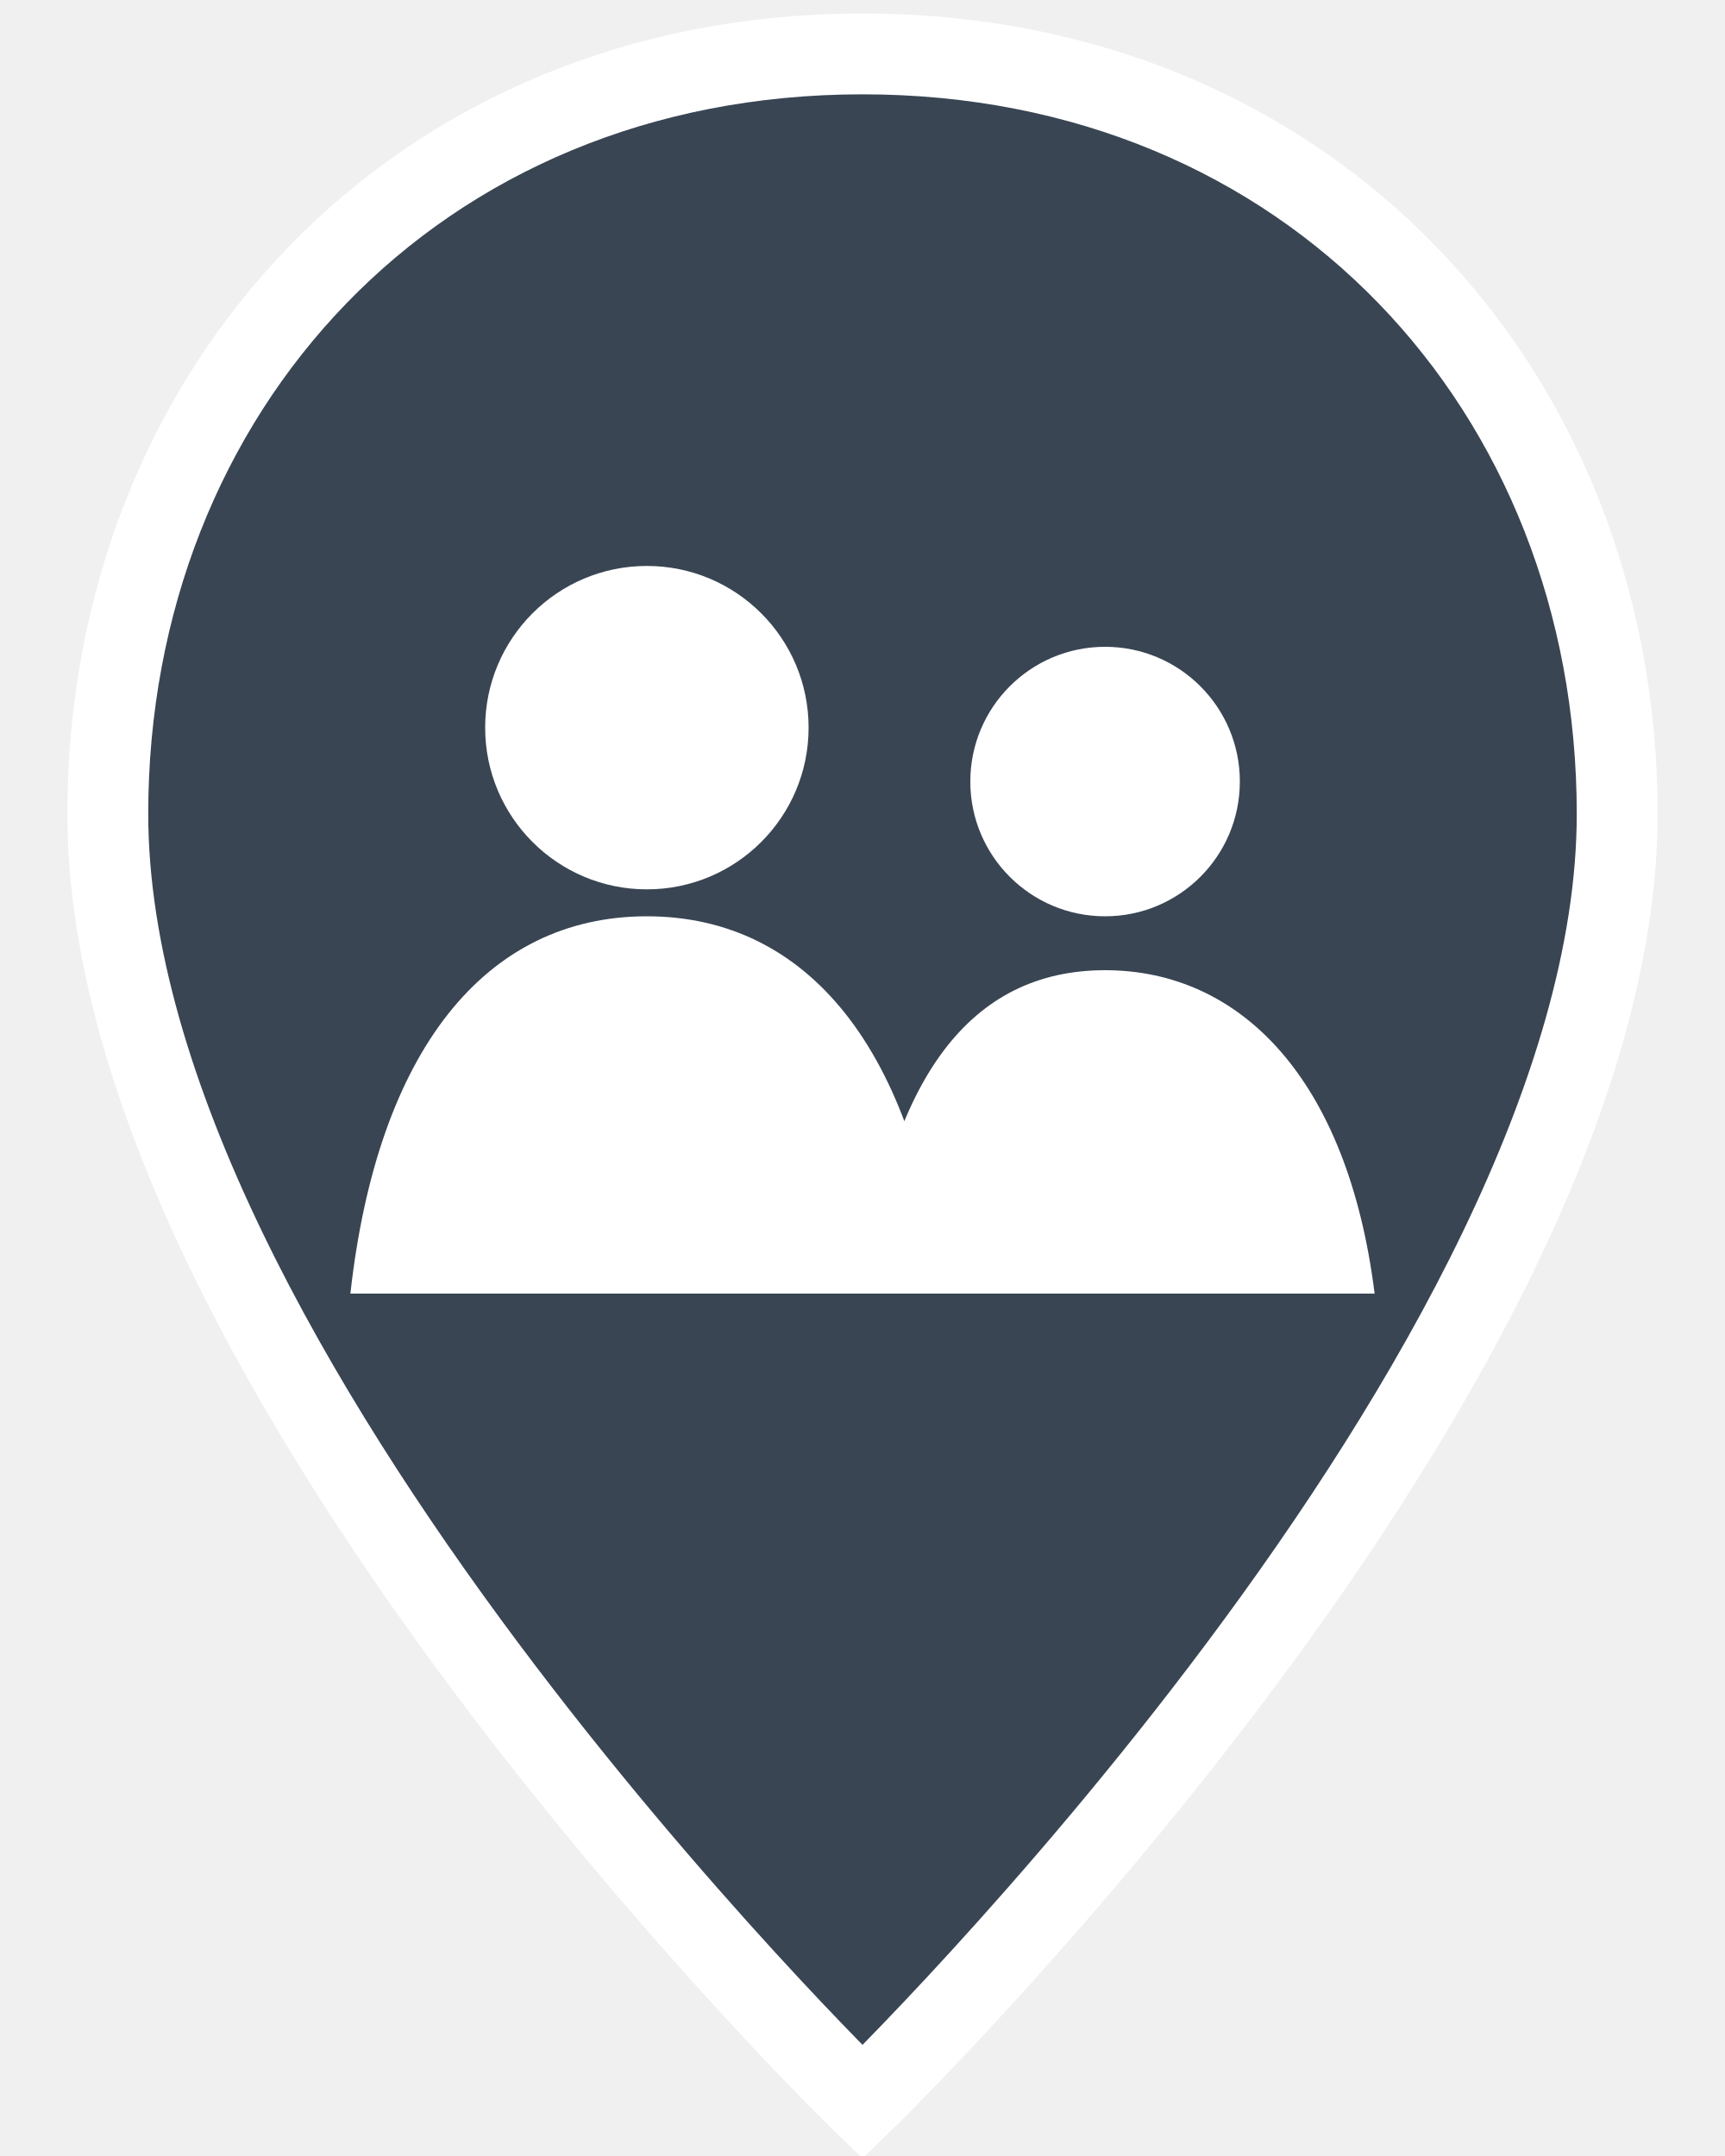
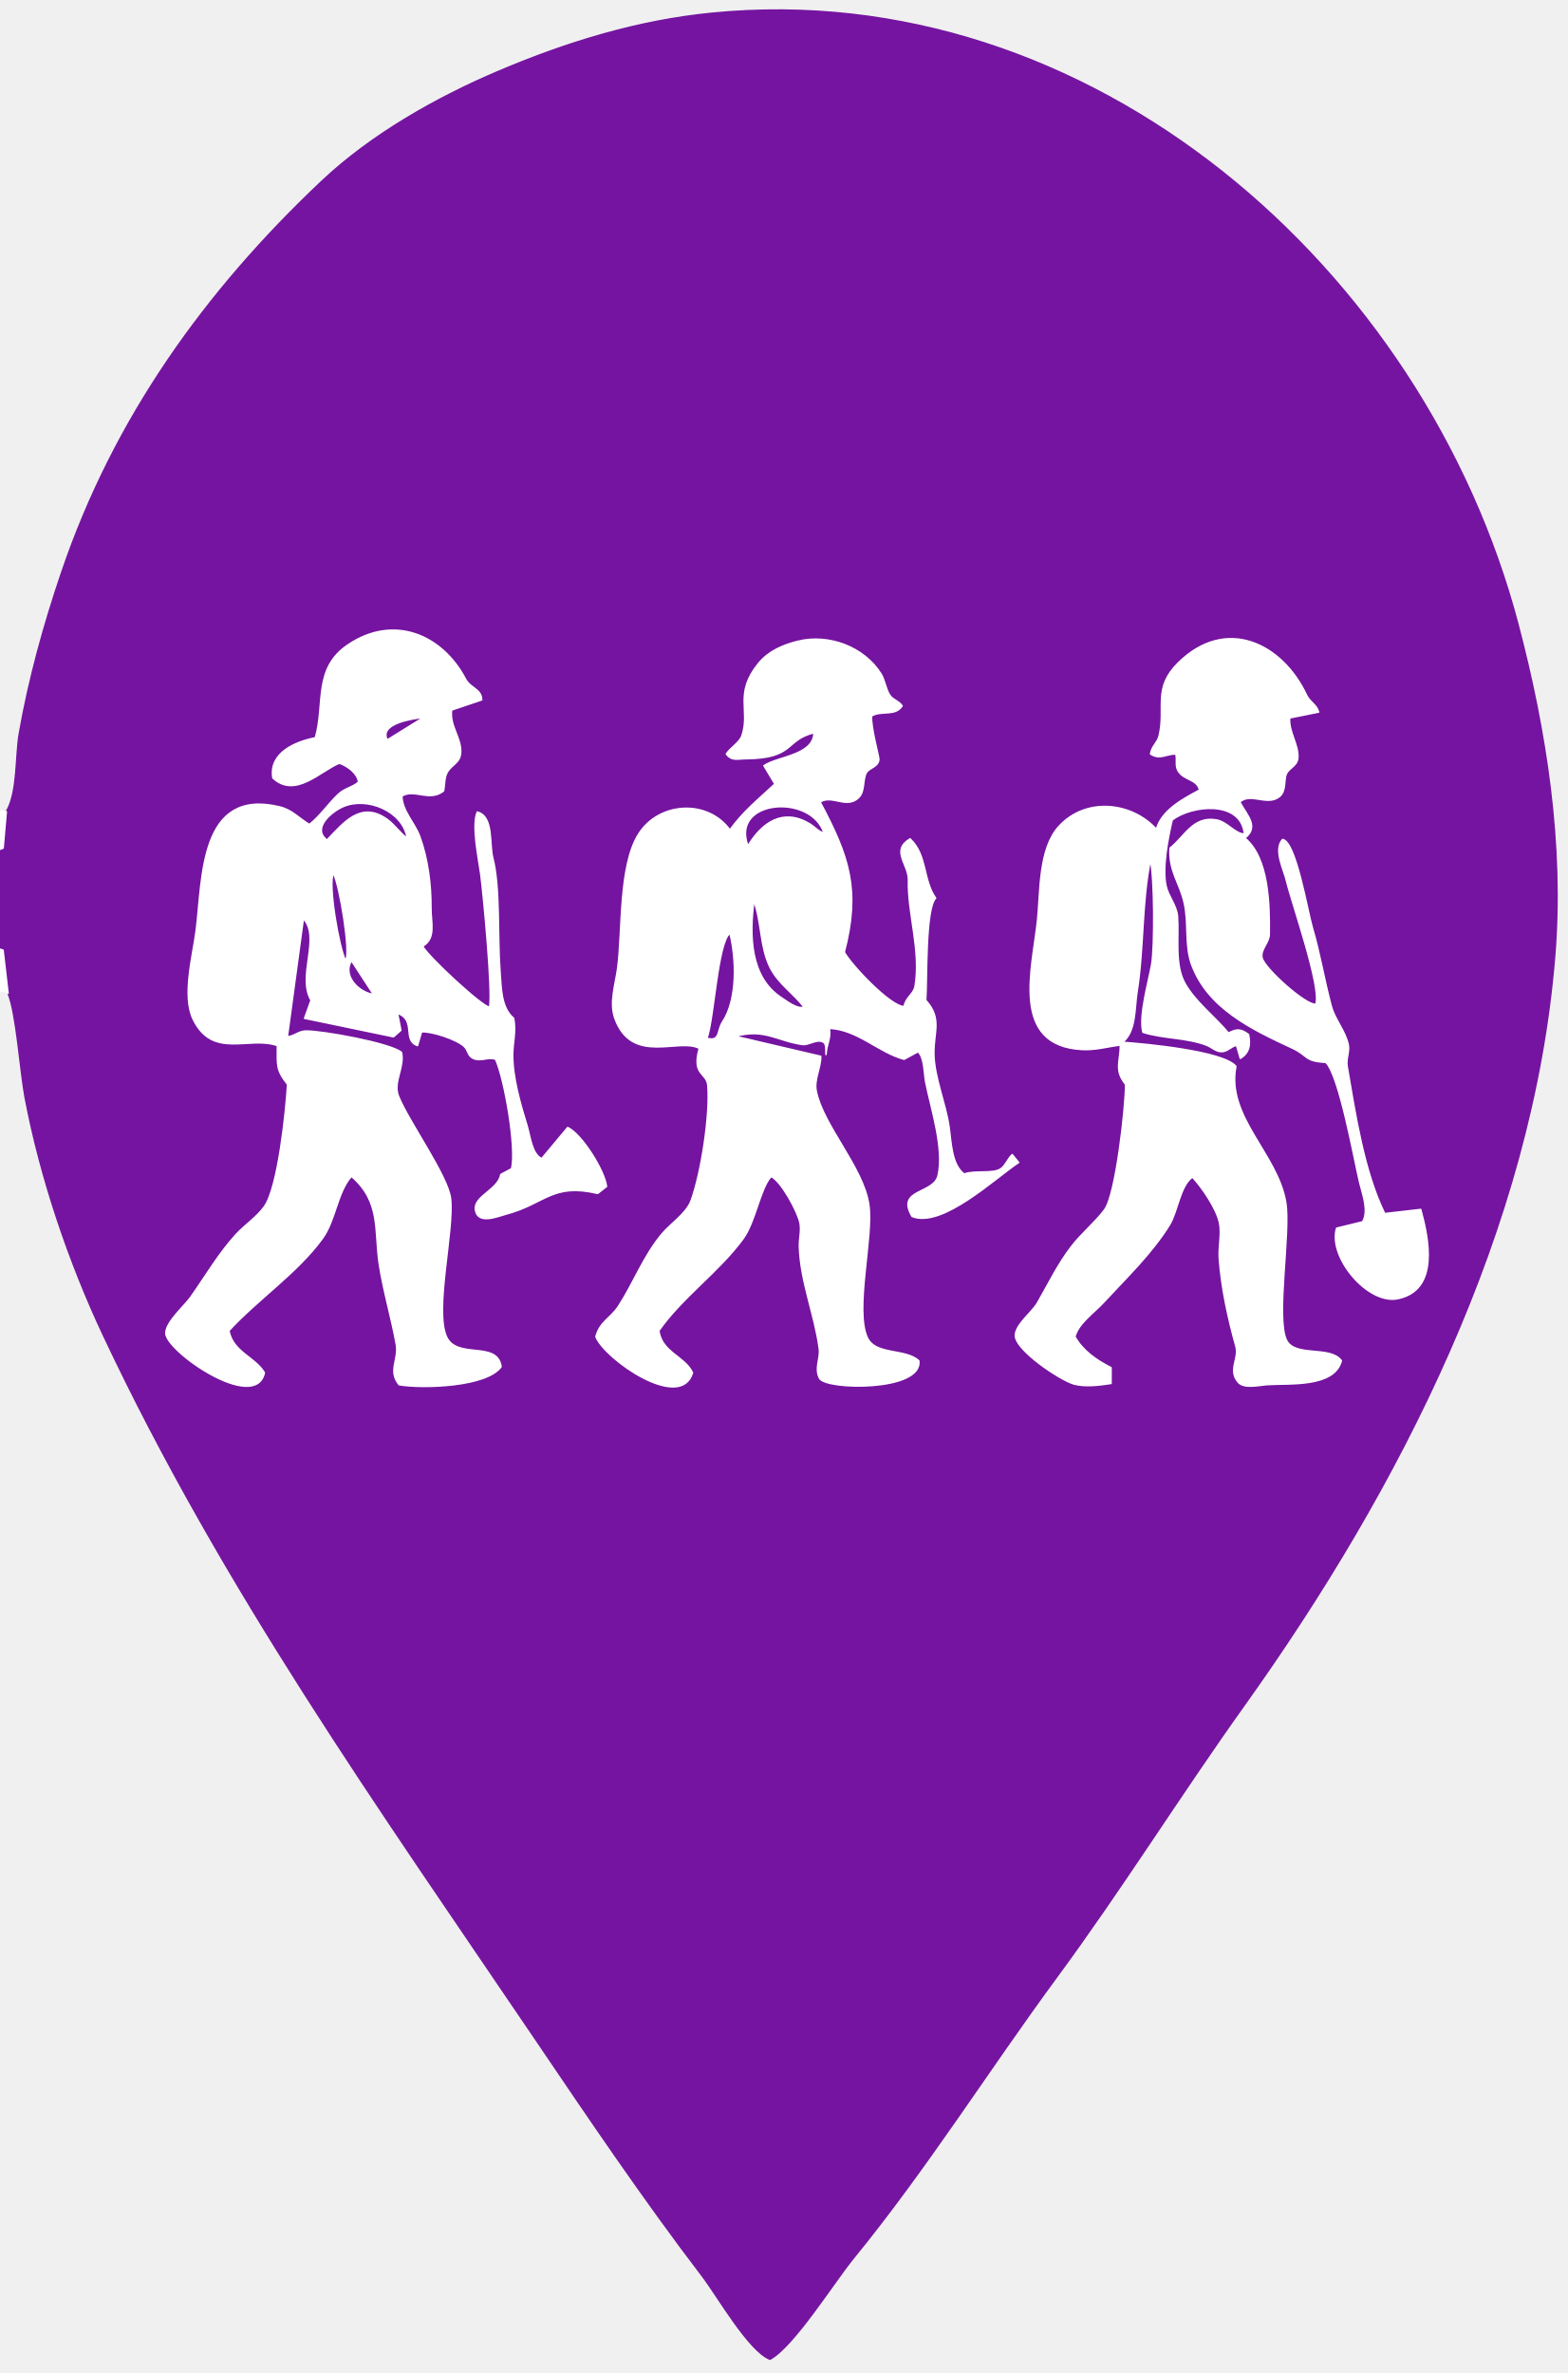
- <svg xmlns="http://www.w3.org/2000/svg" viewBox="0 0 64 80" role="img" aria-label="Πεζοπόρο τμήμα">
-   <path d="M32 2C15.4 2 4 14.5 4 30.2 4 50.8 32 78 32 78s28-27.2 28-47.8C60 14.5 48.6 2 32 2z" fill="#394553" stroke="#fff" stroke-width="3" />
-   <g fill="#fff">
-     <circle cx="24" cy="27" r="6" />
-     <circle cx="41" cy="29" r="5" />
-     <path d="M13 48c1-9 5-14 11-14s10 5 11 14H13zM32 48c1-8 4-12 9-12s9 4 10 12H32z" />
-   </g>
+ <svg xmlns="http://www.w3.org/2000/svg" viewBox="0 0 261 395" width="261" height="395">
+   <path d="M1.34 165.33C1.06 162.94 0.79 160.56 0.51 158.17C0.36 158.12 0.21 158.07 0.06 158.01C0.06 152.46 0.06 146.91 0.06 141.36C0.21 141.3 0.37 141.23 0.52 141.17C0.7 139.14 0.87 137.12 1.05 135.1C2.97 131.95 2.57 125.83 3.22 122.12C4.82 113 7.33 103.93 10.31 95.18C19 69.61 34.22 48.42 53.62 30.13C61.87 22.35 72.8 16.19 83.05 11.85C94.36 7.06 106.1 3.43 118.5 2.21C181.61 -4.01 237.06 44.74 252.66 103.85C257.37 121.7 260.3 140.62 258.79 159.17C255.09 204.52 232.92 247.71 207.07 283.9C196.47 298.74 186.69 314.43 175.9 329.08C164.54 344.51 154.31 360.86 142.05 375.89C138.84 379.82 132.1 390.61 128.17 392.71C124.61 391.29 119.46 382.21 116.94 378.9C107.11 366.03 97.97 352.47 88.98 339.2C63.06 300.92 37.07 264.4 17.22 222.27C11.48 210.08 6.72 196.03 4.18 182.63C3.39 178.46 2.72 168.57 1.34 165.33ZM80.18 116.5C80.16 114.68 78.3 114.58 77.48 113.02C73.58 105.62 65.49 102.2 57.89 107.37C52.1 111.31 54.13 117.2 52.5 122.81C49.22 123.44 44.72 125.31 45.43 129.5C49.16 132.96 53.3 128.33 56.5 127.03C57.88 127.53 59.52 128.73 59.69 130.17C58.79 131.02 57.38 131.21 56.35 132.18C54.66 133.77 53.31 135.83 51.5 137.24C49.71 136.18 48.65 134.81 46.5 134.3C33.13 131.1 33.75 146.25 32.67 154.83C32.14 159 30.26 165.76 32.17 169.68C35.45 176.38 41.44 172.37 46.17 174.04C46.18 177.24 45.91 178.05 47.87 180.5C47.64 184.76 46.31 197.66 44.01 200.85C42.75 202.61 40.78 203.89 39.31 205.48C36.42 208.63 34.21 212.44 31.75 215.92C30.65 217.46 27.74 219.93 27.6 221.83C27.38 224.77 42.53 235.3 44.01 228.5C42.45 225.87 38.78 225.07 38.1 221.5C42.89 216.28 49.51 211.87 53.66 206.16C55.86 203.13 56.13 198.46 58.5 195.8C63.46 200.07 62.3 204.84 63.14 210.42C63.83 214.93 65.2 219.43 65.98 223.84C66.41 226.29 64.54 228.22 66.45 230.5C70.46 231.16 81.04 230.83 83.41 227.5C82.79 223.08 76.04 226.39 74.3 222.48C72.3 217.98 75.62 204.76 75 199.5C74.55 195.72 68.05 186.74 66.33 182.47C65.39 180.12 67.39 177.67 66.83 175.18C65.04 173.64 53.43 171.54 50.83 171.62C49.73 171.65 48.92 172.51 47.83 172.58C48.72 166.02 49.61 159.47 50.5 152.92C53.45 156.05 49.41 162.49 51.78 166.5C51.42 167.5 51.06 168.5 50.7 169.5C55.63 170.53 60.57 171.55 65.5 172.58C65.91 172.22 66.32 171.86 66.73 171.5C66.54 170.56 66.35 169.62 66.17 168.68C69.36 169.76 66.92 173.18 69.5 174.04C69.72 173.28 69.94 172.51 70.17 171.75C71.84 171.64 76.01 172.98 77.29 174.2C77.93 174.81 77.85 175.71 78.71 176.14C80.02 176.8 81.17 175.85 82.5 176.32C84 179.61 86 191.1 85.17 194.53C84.57 194.86 83.97 195.18 83.37 195.5C82.93 198.07 78.76 199.12 79.15 201.43C79.56 203.88 82.79 202.49 84.23 202.1C90.78 200.37 91.88 196.87 99.5 198.65C99.99 198.27 100.47 197.88 100.96 197.5C100.67 194.9 96.85 188.77 94.5 187.68C93.06 189.4 91.61 191.13 90.17 192.86C88.53 192.11 88.24 189.05 87.75 187.45C86.64 183.85 85.3 179.28 85.35 175.5C85.37 173.39 85.93 171.73 85.5 169.5C83.34 167.67 83.44 164.3 83.22 161.5C82.8 156.16 83.29 147.63 82.03 142.82C81.41 140.43 82.21 135.88 79.45 135.17C78.48 137.43 79.7 143.06 80.03 145.5C80.48 148.96 82.01 165.01 81.5 167.65C80.33 167.66 71.11 159.1 70.36 157.5C72.64 156.19 71.72 153.47 71.74 151.17C71.77 147.22 71.23 142.99 69.88 139.26C69.05 136.97 66.93 134.97 66.9 132.5C69 131.23 71.48 133.52 73.83 131.66C74.04 130.69 73.94 129.48 74.43 128.59C75.19 127.2 76.64 127.04 76.69 125.17C76.75 122.7 74.85 120.88 75.17 118.19C76.84 117.63 78.51 117.06 80.18 116.5ZM150.17 117.5C149.64 116.69 148.63 116.5 148.12 115.73C147.43 114.7 147.32 113.27 146.66 112.19C143.84 107.67 137.94 105.49 132.85 106.74C130.37 107.34 127.93 108.39 126.27 110.43C122.17 115.45 124.92 118.26 123.53 122.41C123.13 123.61 121.6 124.44 120.91 125.5C121.79 126.72 122.8 126.3 124.17 126.29C132.37 126.22 130.6 123.18 135.5 121.97C135.45 125.75 129.38 125.91 127.17 127.46C127.77 128.47 128.38 129.49 128.99 130.5C126.2 133.1 123.76 135.03 121.5 138.15C117.79 133.02 109.71 133.47 106.32 138.82C102.95 144.14 103.66 154.98 102.81 161.24C102.46 163.82 101.42 166.9 102.35 169.48C105.17 177.36 113.02 172.67 116.41 174.5C115.12 179.05 117.65 178.5 117.83 180.67C118.23 185.57 116.75 195.2 115.05 199.86C114.27 201.99 111.65 203.66 110.21 205.38C107.14 209.04 105.52 213.49 102.95 217.45C101.66 219.42 99.87 219.98 99.2 222.5C100.65 226.2 113.3 235.06 115.28 228.5C113.95 225.73 110.16 225.12 109.67 221.5C113.6 215.89 119.64 211.73 123.69 206.2C125.75 203.39 126.56 197.74 128.37 195.83C130.05 196.62 132.82 201.72 133.18 203.6C133.42 204.86 133.03 206.22 133.07 207.5C133.25 213.38 135.64 218.84 136.38 224.5C136.61 226.19 135.54 227.71 136.43 229.42C137.45 231.39 153.65 231.62 152.94 226.5C150.74 224.47 145.81 225.6 144.41 222.74C142.18 218.2 145.42 205.89 144.62 200.51C143.71 194.33 137.02 187.35 135.87 181.62C135.48 179.69 136.66 177.73 136.62 175.83C131.88 174.72 127.14 173.61 122.41 172.5C127.24 171.14 129.38 173.27 133.56 173.86C134.67 174.02 136.01 172.82 137.09 173.49C137.63 173.83 137.44 175.02 137.5 175.53C137.61 173.67 138.33 173.02 138.06 171.17C142.77 171.38 146.3 175.21 150.5 176.32C151.28 175.9 152.06 175.48 152.83 175.06C153.91 176.12 153.8 178.62 154.1 180.12C154.98 184.51 157.2 191.25 156.16 195.68C155.43 198.81 149.09 197.88 151.83 202.48C156.84 204.51 165.75 196 169.57 193.5C169.21 193.06 168.86 192.63 168.5 192.19C167.76 192.86 167.44 193.93 166.66 194.51C165.35 195.48 162.27 194.75 160.5 195.43C158.35 193.83 158.34 189.99 157.97 187.5C157.41 183.67 155.53 179.29 155.46 175.49C155.39 171.73 156.87 169.55 154.1 166.5C154.34 163.02 154.01 151.29 155.75 149.5C153.59 146.42 154.38 142.35 151.5 139.63C148.21 141.58 151.29 143.88 151.22 146.49C151.08 152.11 153.32 158.17 152.33 164.16C152.11 165.47 150.76 166.01 150.5 167.55C148.21 167.54 141.7 160.62 140.54 158.5C143.24 148.12 141.38 142.63 136.52 133.5C138.32 132.33 140.49 134.29 142.38 133.19C144.06 132.21 143.54 130.39 144.08 128.89C144.49 127.76 146.09 127.83 146.3 126.48C146.37 126.03 144.92 121.05 145.09 119.17C146.78 118.19 149.01 119.29 150.17 117.5ZM219.5 118.53C219.14 117.23 218.04 116.89 217.48 115.69C213.44 107.12 204.11 102.5 196.16 110.32C191.84 114.57 194.09 117.72 192.96 122.48C192.69 123.63 191.71 124.2 191.53 125.5C193.07 126.53 194.12 125.49 195.73 125.5C195.99 126.48 195.58 127.48 196.15 128.37C197.16 129.94 199.2 129.62 199.69 131.5C196.98 132.95 193.37 134.85 192.5 138.03C188.32 133.47 180.78 132.71 176.33 137.5C172.86 141.23 173.21 148.4 172.72 153.17C171.88 161.21 168.06 174.1 180.17 174.7C182.35 174.81 184.37 174.23 186.5 173.94C186.52 176.69 185.42 178.09 187.37 180.5C187.41 184.05 185.76 198.9 183.87 201.38C182.21 203.58 180.01 205.33 178.34 207.52C176.11 210.41 174.52 213.73 172.7 216.88C171.78 218.47 169.2 220.34 169.02 222.17C168.79 224.61 176.53 229.77 178.82 230.39C180.68 230.88 183.08 230.57 184.95 230.28C184.95 229.41 184.95 228.53 184.95 227.66C182.59 226.45 180.28 224.91 178.93 222.5C179.51 220.27 182.13 218.49 183.66 216.83C187.48 212.69 191.72 208.67 194.69 203.86C196.04 201.66 196.44 197.36 198.5 195.93C200.1 197.65 202.51 201.19 203 203.51C203.4 205.39 202.82 207.56 202.97 209.5C203.33 214.4 204.43 219.43 205.74 224.13C206.31 226.18 204.37 228.03 206.11 230.07C207.09 231.21 209.56 230.57 210.89 230.48C214.59 230.22 222.1 231.01 223.29 226.5C221.46 223.95 215.53 226 214.13 223.05C212.36 219.33 214.85 205.17 214.03 200.17C212.69 192.06 204.08 185.9 205.73 177.5C203.61 174.94 190.29 173.73 186.87 173.5C189.14 171.69 188.85 167.79 189.27 165.17C190.43 157.89 190.04 150.34 191.5 143.14C192.18 146.04 192.22 157.58 191.72 160.5C191.22 163.37 189.54 169.09 190.26 171.83C193.64 172.9 197.43 172.68 200.84 173.97C201.76 174.32 202.45 175.14 203.5 175.05C204.36 174.98 204.98 174.18 205.83 173.99C206.05 174.71 206.26 175.44 206.47 176.17C207.99 175.26 208.19 173.88 207.83 172.2C206.59 171.26 205.84 171.23 204.5 171.96C202.26 169.25 198.95 166.77 197.21 163.62C195.5 160.51 196.28 155.95 196.01 152.5C195.87 150.73 194.46 149.15 194.1 147.46C193.44 144.37 194.42 139.55 195.12 136.5C198.28 134.02 206.59 133.09 207.16 138.83C205.61 138.84 204.3 136.77 202.43 136.47C198.55 135.85 197.24 139.24 194.77 141.17C194.56 145.1 196.36 146.84 197.15 150.36C197.88 153.61 197.22 157.38 198.34 160.48C201.01 167.87 208.49 171.38 215.07 174.44C217.88 175.74 217.05 176.65 220.69 176.83C222.92 178.89 225.46 193.18 226.34 196.83C226.81 198.77 227.89 201.53 226.83 203.38C225.39 203.73 223.94 204.09 222.5 204.44C221.03 209.23 227.7 217.2 232.68 216.17C239.66 214.74 237.81 206.1 236.5 201.32C234.5 201.55 232.5 201.78 230.5 202.01C227.02 194.91 225.59 185.27 224.25 177.51C224.03 176.24 224.7 175.02 224.42 173.83C223.88 171.5 222.19 169.66 221.61 167.49C220.45 163.2 219.73 158.7 218.45 154.41C217.65 151.7 215.73 140.06 213.5 139.73C211.97 141.48 213.69 144.68 214.17 146.67C215.06 150.39 220.02 164.42 219.04 167.17C217.4 167.39 210.52 161.25 210.09 159.45C209.76 158.06 211.27 156.96 211.29 155.5C211.34 150.59 211.24 142.84 207.24 139.5C209.56 137.62 207.72 135.89 206.37 133.5C208.14 131.94 210.65 133.99 212.66 132.82C214.04 132.01 213.74 130.46 214.01 129.18C214.3 127.85 215.92 127.66 216.04 126.17C216.22 123.97 214.49 121.82 214.68 119.5C216.29 119.18 217.89 118.85 219.5 118.53ZM70.5 119.42C68.49 120.67 66.47 121.92 64.46 123.17C63.03 120.42 68.77 119.58 70.5 119.42ZM67.78 139.5C66.72 138.84 65.67 137.25 64.44 136.38C60.04 133.25 57.18 136.99 54.43 139.83C51.85 137.87 55.2 135.1 57.11 134.27C61.12 132.52 67.11 135.04 67.78 139.5ZM137.17 138.69C136.19 138.4 135.65 137.65 134.75 137.11C130.33 134.47 126.82 136.94 124.5 140.81C121.57 133.03 135.11 132.04 137.17 138.69ZM55.5 145.39C56.52 147.1 58.49 159.07 57.5 159.85C56.45 157.85 54.55 147.05 55.5 145.39ZM125.5 149.97C126.81 153.54 126.48 157.54 128.18 161C129.54 163.77 132.19 165.41 133.83 167.65C132.71 168.03 131.08 166.73 130.09 166.08C124.82 162.65 124.75 155.67 125.5 149.97ZM121.5 155.32C122.57 159.61 122.79 166.34 120.28 170.11C119.35 171.51 119.92 173.46 117.69 172.83C118.9 169.24 119.45 157.01 121.5 155.32ZM58.5 159.91C59.72 161.78 60.94 163.66 62.17 165.53C59.79 165.22 56.96 162.48 58.5 159.91Z" fill="#7514a0" fill-rule="evenodd" stroke="#7514a0" stroke-width="0.25" stroke-linejoin="round" />
+   <path d="M80.18 116.5C78.51 117.06 76.84 117.63 75.17 118.19C74.85 120.88 76.75 122.7 76.69 125.17C76.64 127.04 75.19 127.2 74.43 128.59C73.94 129.48 74.04 130.69 73.83 131.66C71.48 133.52 69 131.23 66.9 132.5C66.93 134.97 69.05 136.97 69.88 139.26C71.23 142.99 71.77 147.22 71.74 151.17C71.72 153.47 72.64 156.19 70.36 157.5C71.11 159.1 80.33 167.66 81.5 167.65C82.01 165.01 80.48 148.96 80.03 145.5C79.7 143.06 78.48 137.43 79.45 135.17C82.21 135.88 81.41 140.43 82.03 142.82C83.29 147.63 82.8 156.16 83.22 161.5C83.44 164.3 83.34 167.67 85.5 169.5C85.93 171.73 85.37 173.39 85.35 175.5C85.3 179.28 86.64 183.85 87.75 187.45C88.24 189.05 88.53 192.11 90.17 192.86C91.61 191.13 93.06 189.4 94.5 187.68C96.85 188.77 100.67 194.9 100.96 197.5C100.47 197.88 99.99 198.27 99.5 198.65C91.88 196.87 90.78 200.37 84.23 202.1C82.79 202.49 79.56 203.88 79.15 201.43C78.76 199.12 82.93 198.07 83.37 195.5C83.97 195.18 84.57 194.86 85.17 194.53C86 191.1 84 179.61 82.5 176.32C81.17 175.85 80.02 176.8 78.71 176.14C77.85 175.71 77.93 174.81 77.29 174.2C76.01 172.98 71.84 171.64 70.17 171.75C69.94 172.51 69.72 173.28 69.5 174.04C66.92 173.18 69.36 169.76 66.17 168.68C66.35 169.62 66.54 170.56 66.73 171.5C66.32 171.86 65.91 172.22 65.5 172.58C60.57 171.55 55.63 170.53 50.7 169.5C51.06 168.5 51.42 167.5 51.78 166.5C49.41 162.49 53.45 156.05 50.5 152.92C49.61 159.47 48.72 166.02 47.83 172.58C48.92 172.51 49.73 171.65 50.83 171.62C53.43 171.54 65.04 173.64 66.83 175.18C67.39 177.67 65.39 180.12 66.33 182.47C68.05 186.74 74.55 195.72 75 199.5C75.62 204.76 72.3 217.98 74.3 222.48C76.04 226.39 82.79 223.08 83.41 227.5C81.04 230.83 70.46 231.16 66.45 230.5C64.54 228.22 66.41 226.29 65.98 223.84C65.2 219.43 63.83 214.93 63.14 210.42C62.3 204.84 63.46 200.07 58.5 195.8C56.13 198.46 55.86 203.13 53.66 206.16C49.51 211.87 42.89 216.28 38.1 221.5C38.78 225.07 42.45 225.87 44.01 228.5C42.53 235.3 27.38 224.77 27.6 221.83C27.74 219.93 30.65 217.46 31.75 215.92C34.21 212.44 36.42 208.63 39.31 205.48C40.78 203.89 42.75 202.61 44.01 200.85C46.31 197.66 47.64 184.76 47.87 180.5C45.91 178.05 46.18 177.24 46.17 174.04C41.44 172.37 35.45 176.38 32.17 169.68C30.26 165.76 32.14 159 32.67 154.83C33.75 146.25 33.13 131.1 46.5 134.3C48.65 134.81 49.71 136.18 51.5 137.24C53.31 135.83 54.66 133.77 56.35 132.18C57.38 131.21 58.79 131.02 59.69 130.17C59.52 128.73 57.88 127.53 56.5 127.03C53.3 128.33 49.16 132.96 45.43 129.5C44.72 125.31 49.22 123.44 52.5 122.81C54.13 117.2 52.1 111.31 57.89 107.37C65.49 102.2 73.58 105.62 77.48 113.02C78.3 114.58 80.16 114.68 80.18 116.5ZM150.17 117.5C149.01 119.29 146.78 118.19 145.09 119.17C144.92 121.05 146.37 126.03 146.3 126.48C146.09 127.83 144.49 127.76 144.08 128.89C143.54 130.39 144.06 132.21 142.38 133.19C140.49 134.29 138.32 132.33 136.52 133.5C141.38 142.63 143.24 148.12 140.54 158.5C141.7 160.62 148.21 167.54 150.5 167.55C150.76 166.01 152.11 165.47 152.33 164.16C153.32 158.17 151.08 152.11 151.22 146.49C151.29 143.88 148.21 141.58 151.5 139.63C154.38 142.35 153.59 146.42 155.75 149.5C154.01 151.29 154.34 163.02 154.1 166.5C156.87 169.55 155.39 171.73 155.46 175.49C155.53 179.29 157.41 183.67 157.97 187.5C158.34 189.99 158.35 193.83 160.5 195.43C162.27 194.75 165.35 195.48 166.66 194.51C167.44 193.93 167.76 192.86 168.5 192.19C168.86 192.63 169.21 193.06 169.57 193.5C165.75 196 156.84 204.51 151.83 202.48C149.09 197.88 155.43 198.81 156.16 195.68C157.2 191.25 154.98 184.51 154.1 180.12C153.8 178.62 153.91 176.12 152.83 175.06C152.06 175.48 151.28 175.9 150.5 176.32C146.3 175.21 142.77 171.38 138.06 171.17C138.33 173.02 137.61 173.67 137.5 175.53C137.44 175.02 137.63 173.83 137.09 173.49C136.01 172.82 134.67 174.02 133.56 173.86C129.38 173.27 127.24 171.14 122.41 172.5C127.14 173.61 131.88 174.72 136.62 175.83C136.66 177.73 135.48 179.69 135.87 181.62C137.02 187.35 143.71 194.33 144.62 200.51C145.42 205.89 142.18 218.2 144.41 222.74C145.81 225.6 150.74 224.47 152.94 226.5C153.65 231.62 137.45 231.39 136.43 229.42C135.54 227.71 136.61 226.19 136.38 224.5C135.64 218.84 133.25 213.38 133.07 207.5C133.03 206.22 133.42 204.86 133.18 203.6C132.82 201.72 130.05 196.62 128.37 195.83C126.56 197.74 125.75 203.39 123.69 206.2C119.64 211.73 113.6 215.89 109.67 221.5C110.16 225.12 113.95 225.73 115.28 228.5C113.3 235.06 100.65 226.2 99.2 222.5C99.87 219.98 101.66 219.42 102.95 217.45C105.52 213.49 107.14 209.04 110.21 205.38C111.65 203.66 114.27 201.99 115.05 199.86C116.75 195.2 118.23 185.57 117.83 180.67C117.65 178.5 115.12 179.05 116.41 174.5C113.02 172.67 105.17 177.36 102.35 169.48C101.42 166.9 102.46 163.82 102.81 161.24C103.66 154.98 102.95 144.14 106.32 138.82C109.71 133.47 117.79 133.02 121.5 138.15C123.76 135.03 126.2 133.1 128.99 130.5C128.38 129.49 127.77 128.47 127.17 127.46C129.38 125.91 135.45 125.75 135.5 121.97C130.6 123.18 132.37 126.22 124.17 126.29C122.8 126.3 121.79 126.72 120.91 125.5C121.6 124.44 123.13 123.61 123.53 122.41C124.92 118.26 122.17 115.45 126.27 110.43C127.93 108.39 130.37 107.34 132.85 106.74C137.94 105.49 143.84 107.67 146.66 112.19C147.32 113.27 147.43 114.7 148.12 115.73C148.63 116.5 149.64 116.69 150.17 117.5ZM219.5 118.53C217.89 118.85 216.29 119.18 214.68 119.5C214.49 121.82 216.22 123.97 216.04 126.17C215.92 127.66 214.3 127.85 214.01 129.18C213.74 130.46 214.04 132.01 212.66 132.82C210.65 133.99 208.14 131.94 206.37 133.5C207.72 135.89 209.56 137.62 207.24 139.5C211.24 142.84 211.34 150.59 211.29 155.5C211.27 156.96 209.76 158.06 210.09 159.45C210.52 161.25 217.4 167.39 219.04 167.17C220.02 164.42 215.06 150.39 214.17 146.67C213.69 144.68 211.97 141.48 213.5 139.73C215.73 140.06 217.65 151.7 218.45 154.41C219.73 158.7 220.45 163.2 221.61 167.49C222.19 169.66 223.88 171.5 224.42 173.83C224.7 175.02 224.03 176.24 224.25 177.51C225.59 185.27 227.02 194.91 230.5 202.01C232.5 201.78 234.5 201.55 236.5 201.32C237.81 206.1 239.66 214.74 232.68 216.17C227.7 217.2 221.03 209.23 222.5 204.44C223.94 204.09 225.39 203.73 226.83 203.38C227.89 201.53 226.81 198.77 226.34 196.83C225.46 193.18 222.92 178.89 220.69 176.83C217.05 176.65 217.88 175.74 215.07 174.44C208.49 171.38 201.01 167.87 198.34 160.48C197.22 157.38 197.88 153.61 197.15 150.36C196.36 146.84 194.56 145.1 194.77 141.17C197.24 139.24 198.55 135.85 202.43 136.47C204.3 136.77 205.61 138.84 207.16 138.83C206.59 133.09 198.28 134.02 195.12 136.5C194.42 139.55 193.44 144.37 194.1 147.46C194.46 149.15 195.87 150.73 196.01 152.5C196.28 155.95 195.5 160.51 197.21 163.62C198.95 166.77 202.26 169.25 204.5 171.96C205.84 171.23 206.59 171.26 207.83 172.2C208.19 173.88 207.99 175.26 206.47 176.17C206.26 175.44 206.05 174.71 205.83 173.99C204.98 174.18 204.36 174.98 203.5 175.05C202.45 175.14 201.76 174.32 200.84 173.97C197.43 172.68 193.64 172.9 190.26 171.83C189.54 169.09 191.22 163.37 191.72 160.5C192.22 157.58 192.18 146.04 191.5 143.14C190.04 150.34 190.43 157.89 189.27 165.17C188.85 167.79 189.14 171.69 186.87 173.5C190.29 173.73 203.61 174.94 205.73 177.5C204.08 185.9 212.69 192.06 214.03 200.17C214.85 205.17 212.36 219.33 214.13 223.05C215.53 226 221.46 223.95 223.29 226.5C222.1 231.01 214.59 230.22 210.89 230.48C209.56 230.57 207.09 231.21 206.11 230.07C204.37 228.03 206.31 226.18 205.74 224.13C204.43 219.43 203.33 214.4 202.97 209.5C202.82 207.56 203.4 205.39 203 203.51C202.51 201.19 200.1 197.65 198.5 195.93C196.44 197.36 196.04 201.66 194.69 203.86C191.72 208.67 187.48 212.69 183.66 216.83C182.13 218.49 179.51 220.27 178.93 222.5C180.28 224.91 182.59 226.45 184.95 227.66C184.95 228.53 184.95 229.41 184.95 230.28C183.08 230.57 180.68 230.88 178.82 230.39C176.53 229.77 168.79 224.61 169.02 222.17C169.2 220.34 171.78 218.47 172.7 216.88C174.52 213.73 176.11 210.41 178.34 207.52C180.01 205.33 182.21 203.58 183.87 201.38C185.76 198.9 187.41 184.05 187.37 180.5C185.42 178.09 186.52 176.69 186.5 173.94C184.37 174.23 182.35 174.81 180.17 174.7C168.06 174.1 171.88 161.21 172.72 153.17C173.21 148.4 172.86 141.23 176.33 137.5C180.78 132.71 188.32 133.47 192.5 138.03C193.37 134.85 196.98 132.95 199.69 131.5C199.2 129.62 197.16 129.94 196.15 128.37C195.58 127.48 195.99 126.48 195.73 125.5C194.12 125.49 193.07 126.53 191.53 125.5C191.71 124.2 192.69 123.63 192.96 122.48C194.09 117.72 191.84 114.57 196.16 110.32C204.11 102.5 213.44 107.12 217.48 115.69C218.04 116.89 219.14 117.23 219.5 118.53ZM70.5 119.42C68.77 119.58 63.03 120.42 64.46 123.17C66.47 121.92 68.49 120.67 70.5 119.42ZM67.78 139.5C67.11 135.04 61.12 132.52 57.11 134.27C55.2 135.1 51.85 137.87 54.43 139.83C57.18 136.99 60.04 133.25 64.44 136.38C65.67 137.25 66.72 138.84 67.78 139.5ZM137.17 138.69C135.11 132.04 121.57 133.03 124.5 140.81C126.82 136.94 130.33 134.47 134.75 137.11C135.65 137.65 136.19 138.4 137.17 138.69ZM0.06 135C0.39 135.03 0.72 135.07 1.05 135.1C0.87 137.12 0.7 139.14 0.52 141.17C0.37 141.23 0.21 141.3 0.06 141.36C0.06 139.24 0.06 137.12 0.06 135ZM55.5 145.39C54.55 147.05 56.45 157.85 57.5 159.85C58.49 159.07 56.52 147.1 55.5 145.39ZM125.5 149.97C124.75 155.67 124.82 162.65 130.09 166.08C131.08 166.73 132.71 168.03 133.83 167.65C132.19 165.41 129.54 163.77 128.18 161C126.48 157.54 126.81 153.54 125.5 149.97ZM121.5 155.32C119.45 157.01 118.9 169.24 117.69 172.83C119.92 173.46 119.35 171.51 120.28 170.11C122.79 166.34 122.57 159.61 121.5 155.32ZM0.06 158.01C0.21 158.07 0.36 158.12 0.51 158.17C0.79 160.56 1.06 162.94 1.34 165.33C1.17 165.22 1 165.11 0.83 165C0.57 165 0.31 165 0.06 165C0.06 162.67 0.06 160.34 0.06 158.01ZM58.5 159.91C56.96 162.48 59.79 165.22 62.17 165.53C60.94 163.66 59.72 161.78 58.5 159.91Z" fill="#ffffff" fill-rule="evenodd" stroke="#ffffff" stroke-width="0.25" stroke-linejoin="round" />
</svg>
